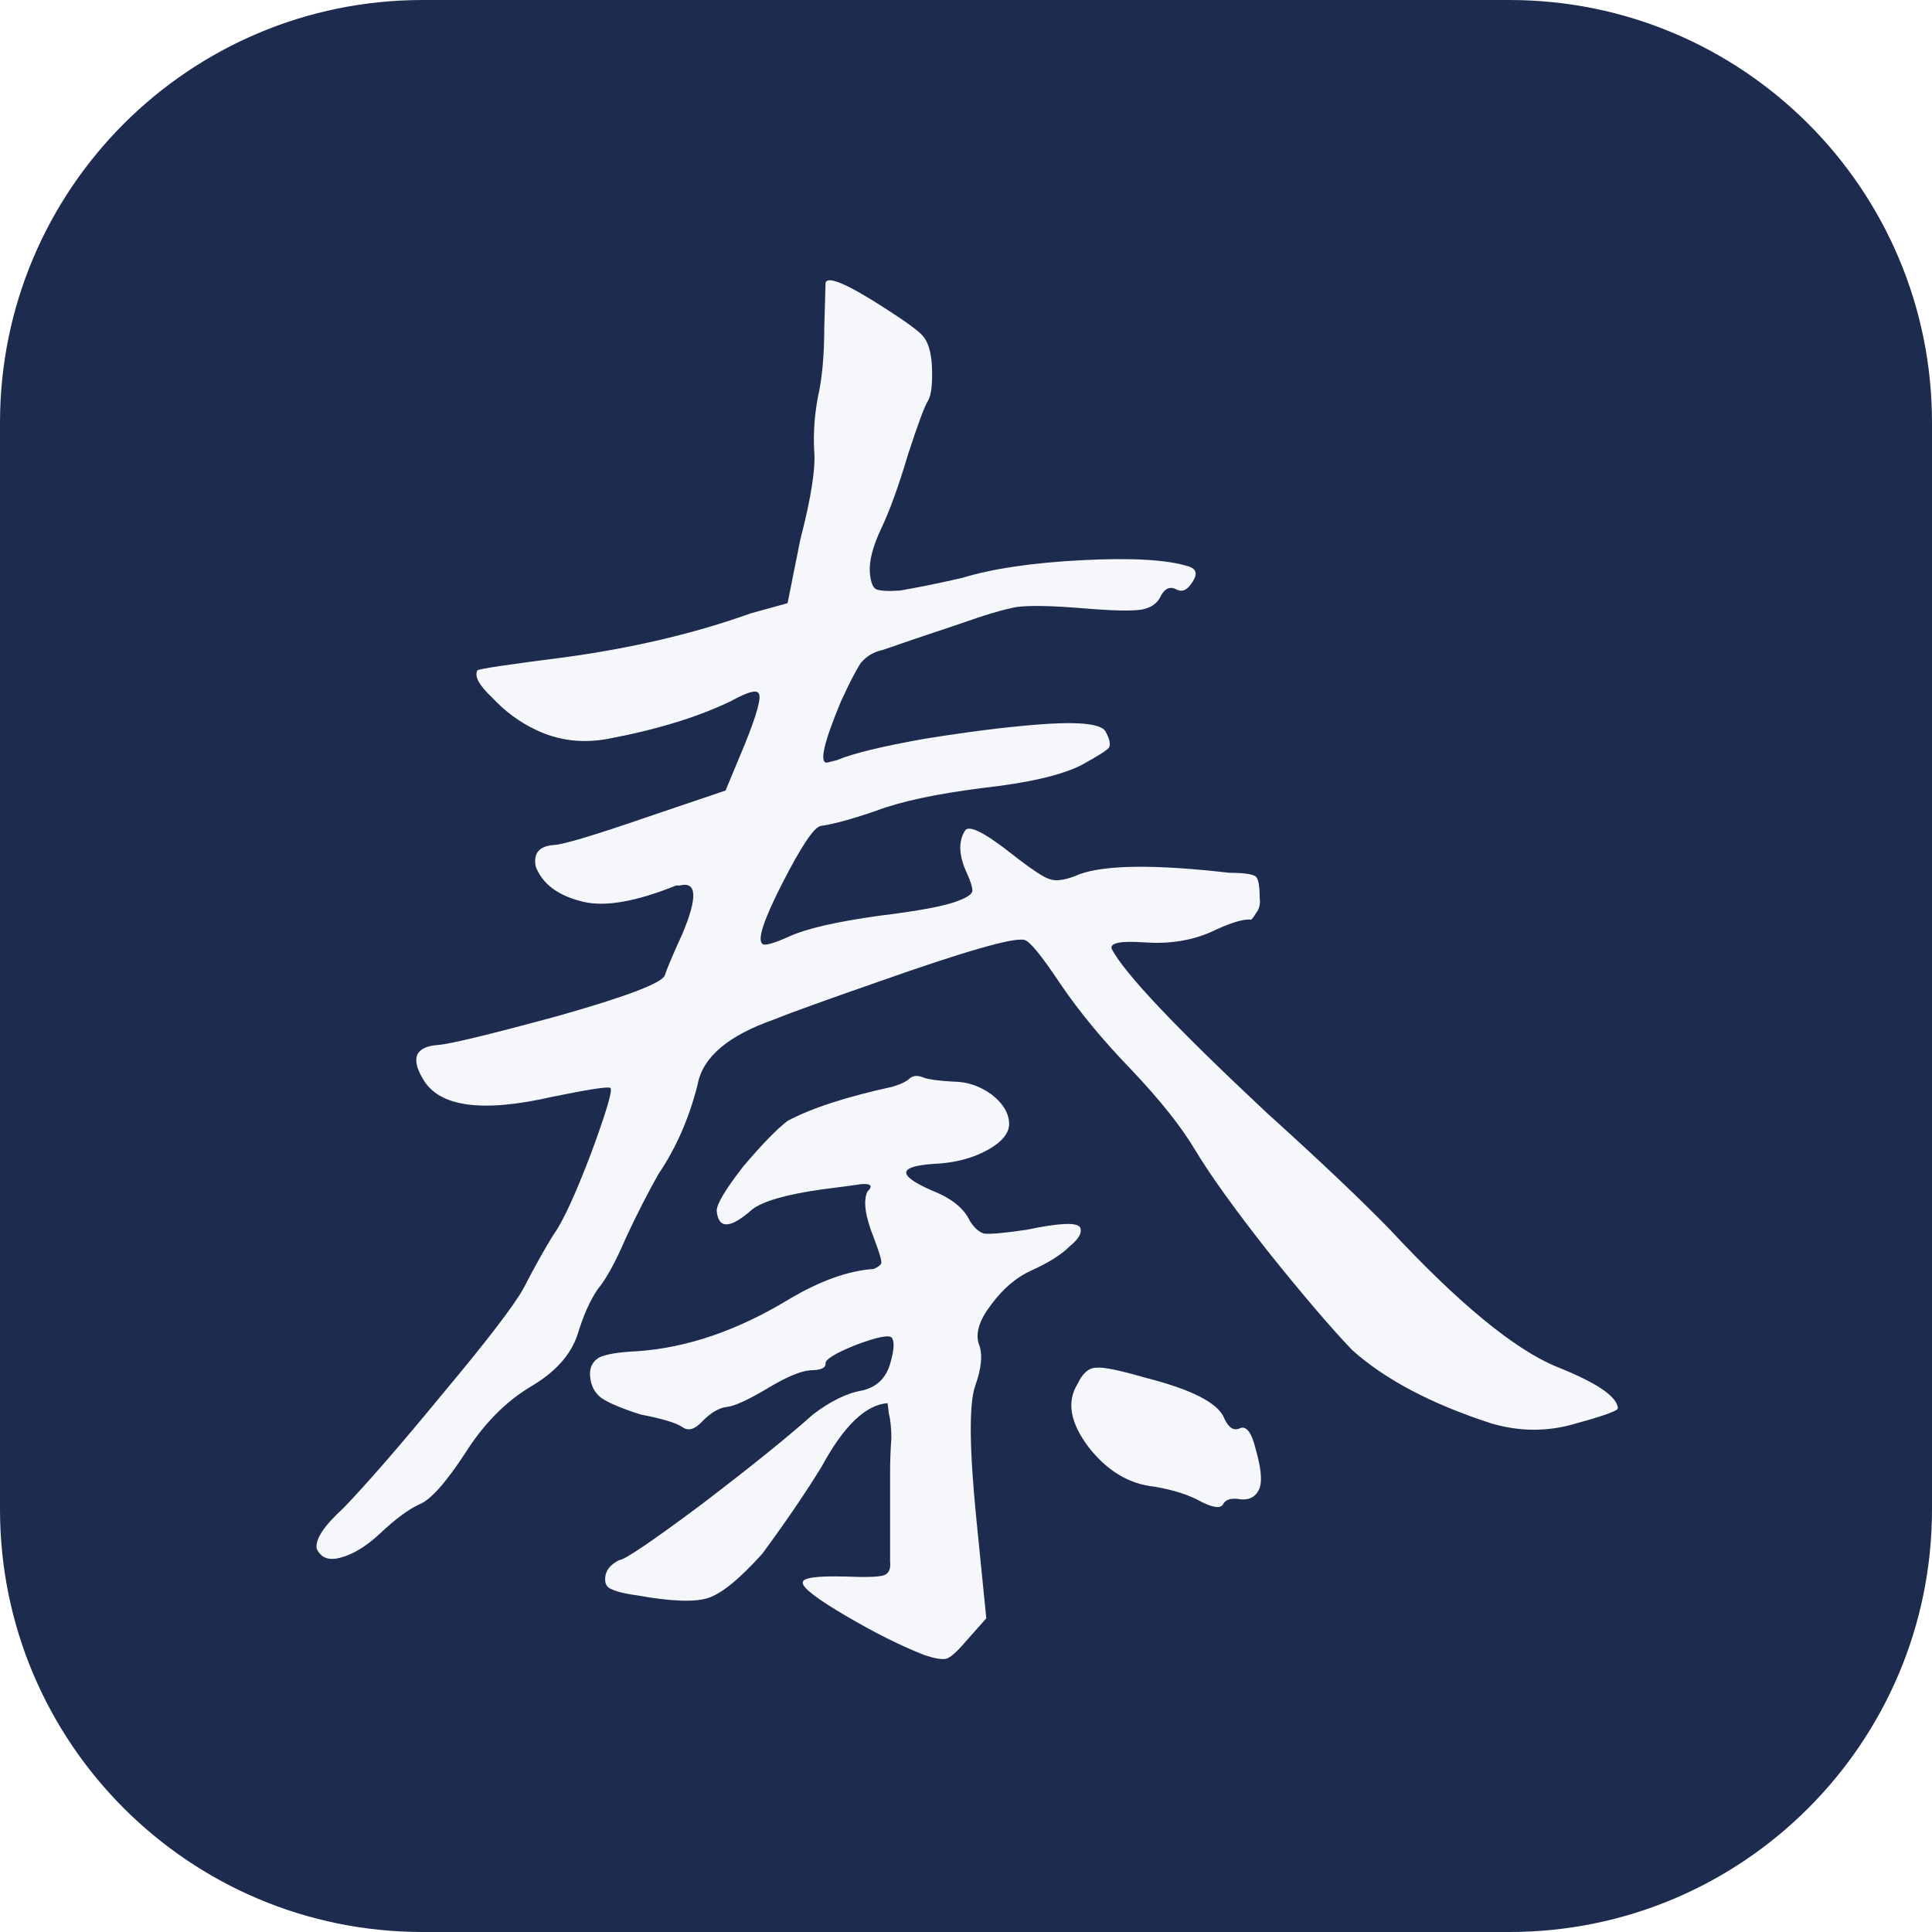
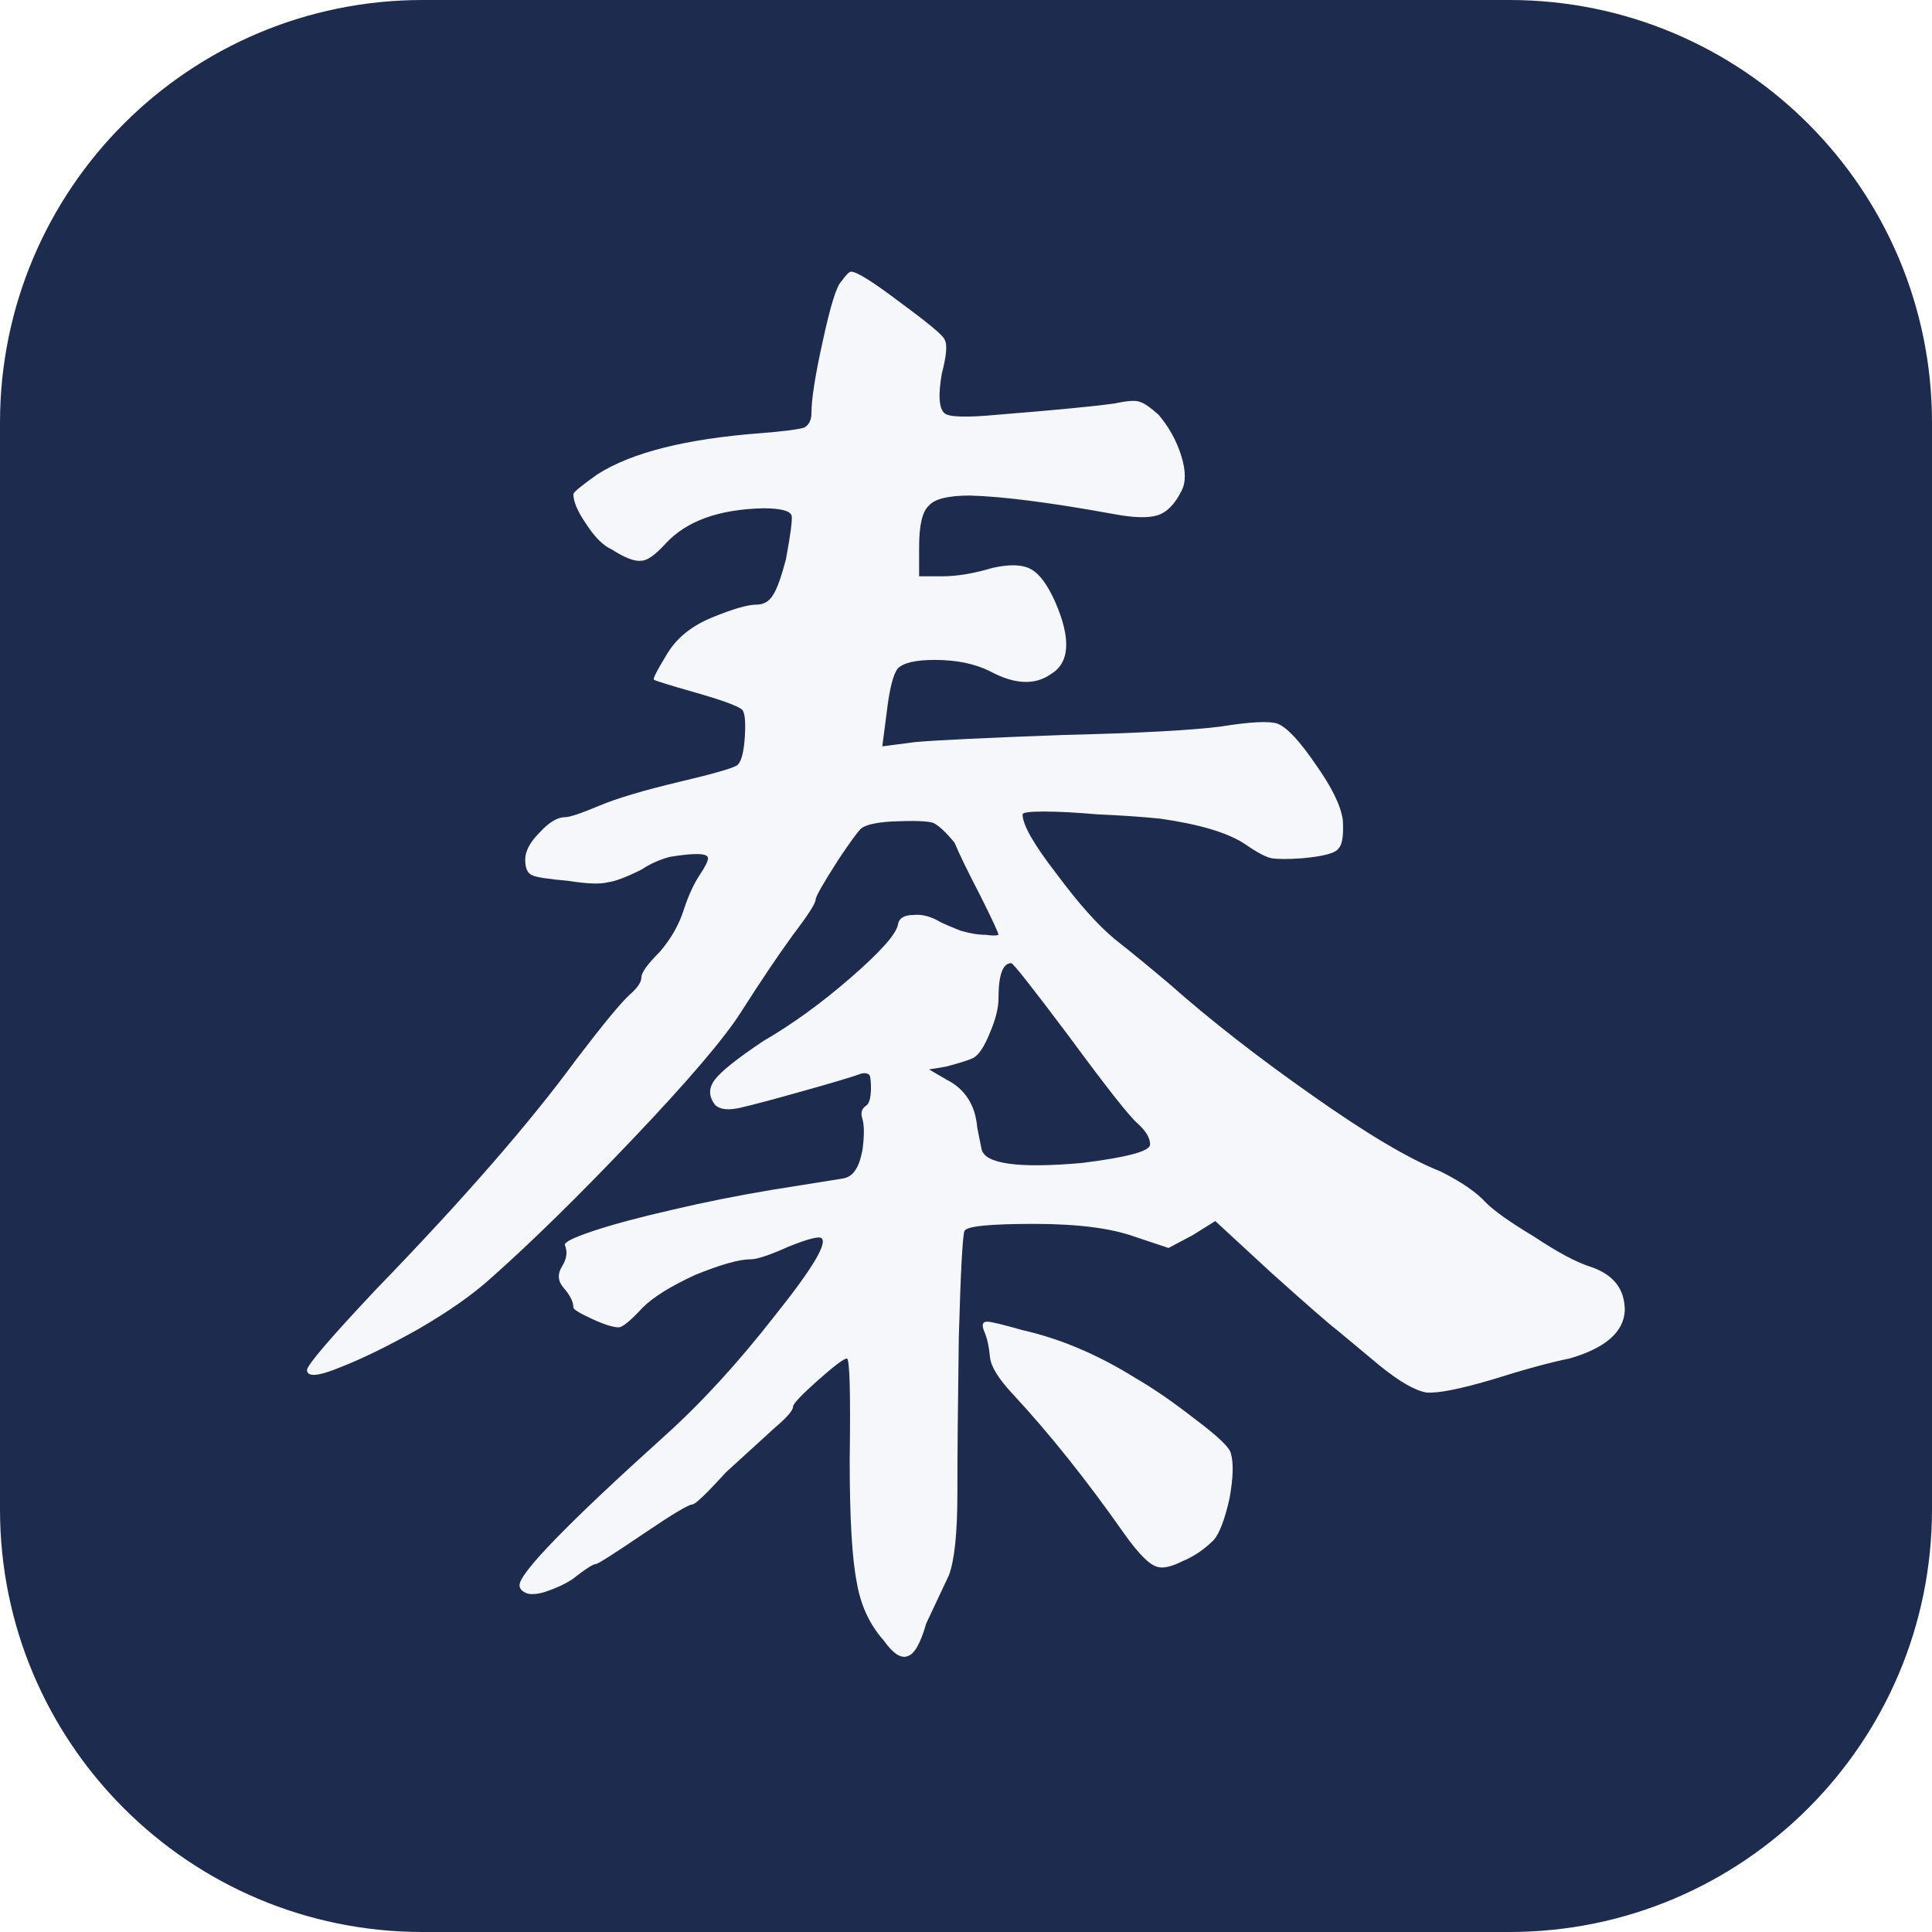
<svg xmlns="http://www.w3.org/2000/svg" viewBox="0 0 64 64">
  <rect width="64" height="64" rx="14" fill="#1d2b4f" />
-   <path fill="#f5f7fb" transform="translate(6.55 5.18) scale(0.4193)" d="M69.5 97.0Q70.1 95.7 71.0 95.7Q71.8 95.6 74.9 96.5L74.9 96.5Q80.4 97.9 81.1 99.7L81.1 99.7Q81.6 100.8 82.3 100.5Q83.1 100.1 83.6 102.2Q84.2 104.3 83.9 105.2Q83.5 106.2 82.4 106.1L82.4 106.1Q81.3 105.9 81.0 106.5Q80.7 107.0 79.3 106.3Q77.9 105.5 75.6 105.1L75.6 105.1Q72.6 104.8 70.4 102.0Q68.2 99.1 69.5 97.0L69.5 97.0ZM54.9 73.5Q55.9 73.2 56.3 72.8Q56.7 72.5 57.4 72.8Q58.0 73.0 59.7 73.1L59.7 73.1Q61.3 73.1 62.7 74.1Q64.0 75.1 64.1 76.3L64.1 76.3Q64.2 77.5 62.4 78.5Q60.6 79.5 58.1 79.6L58.1 79.6Q53.9 79.9 58.0 81.7L58.0 81.7Q60.3 82.6 61.0 84.1L61.0 84.1Q61.5 84.9 62.1 85.1Q62.8 85.2 65.5 84.8L65.5 84.8Q69.3 84.0 69.7 84.6Q70.0 85.2 68.9 86.1Q67.9 87.1 65.9 88.0L65.9 88.0Q64.1 88.8 62.7 90.7Q61.3 92.5 61.7 93.8L61.7 93.8Q62.2 95.0 61.4 97.2Q60.7 99.4 61.5 107.5L61.5 107.5L62.3 115.5L60.7 117.3Q59.6 118.6 59.1 118.7Q58.6 118.8 57.4 118.4L57.4 118.4Q54.6 117.3 51.2 115.3Q47.8 113.3 47.8 112.7Q47.7 112.1 51.2 112.2L51.2 112.2Q53.6 112.3 54.2 112.1Q54.8 111.9 54.7 111.0L54.7 111.0Q54.7 109.8 54.7 104.0L54.7 104.0Q54.7 102.6 54.8 101.3Q54.8 100.1 54.6 99.3Q54.5 98.5 54.5 98.5L54.5 98.5Q51.9 98.7 49.3 103.5L49.3 103.5Q47.4 106.6 44.6 110.4L44.6 110.4Q41.9 113.4 40.3 113.9Q38.7 114.4 34.8 113.7L34.8 113.7Q33.3 113.5 32.7 113.2Q32.1 113.0 32.2 112.2L32.2 112.2Q32.3 111.4 33.3 110.9L33.3 110.9Q33.9 110.9 39.8 106.5Q45.7 102.0 48.6 99.4L48.6 99.4Q50.7 97.8 52.5 97.5Q54.2 97.1 54.7 95.4Q55.2 93.7 54.8 93.3Q54.4 93.0 52.0 93.9Q49.5 94.9 49.6 95.4Q49.6 95.9 48.4 95.9Q47.2 96.0 44.9 97.4Q42.7 98.7 41.8 98.8Q40.9 98.9 39.9 99.9Q39.0 100.9 38.3 100.4Q37.6 99.9 35.0 99.4L35.0 99.4Q32.8 98.7 31.9 98.1Q31.1 97.5 31.0 96.4L31.0 96.4Q30.9 95.4 31.7 94.9Q32.5 94.5 34.7 94.4L34.7 94.4Q40.6 94.0 46.7 90.3L46.7 90.3Q50.4 88.1 53.4 87.9L53.4 87.9Q54.1 87.6 54.0 87.3Q54.0 87.0 53.4 85.4L53.4 85.4Q52.4 82.9 52.9 81.8L52.9 81.8Q53.6 81.1 52.4 81.2L52.4 81.2Q51.8 81.3 49.4 81.6L49.4 81.6Q45.1 82.2 43.8 83.2L43.8 83.2Q41.2 85.5 41.0 83.3L41.0 83.3Q41.0 82.5 43.1 79.8Q45.3 77.2 46.6 76.2L46.6 76.2Q49.4 74.7 54.9 73.5L54.9 73.5ZM49.6 10.0Q49.8 9.1 54.3 12.0L54.3 12.0Q56.8 13.6 57.3 14.2Q57.9 14.9 58.0 16.5L58.0 16.5Q58.1 18.6 57.7 19.3Q57.3 19.9 56.1 23.6Q55.0 27.3 54.0 29.4Q53.0 31.5 53.1 32.9L53.1 32.9Q53.2 34.0 53.6 34.2Q54.1 34.4 55.5 34.3L55.5 34.3Q57.8 33.9 60.4 33.3L60.4 33.3Q64.0 32.2 69.9 31.9Q75.8 31.6 78.3 32.4L78.3 32.4Q79.2 32.7 78.6 33.6Q78.0 34.6 77.3 34.2Q76.5 33.8 76.0 34.9L76.0 34.9Q75.6 35.6 74.6 35.8Q73.5 36.0 69.9 35.7Q66.3 35.4 64.7 35.6Q63.1 35.9 60.3 36.9L60.3 36.9Q56.1 38.3 54.1 39.0L54.1 39.0Q53.1 39.2 52.4 40.0Q51.8 40.9 50.8 43.1L50.8 43.1Q48.8 47.9 49.7 47.9L49.7 47.9Q50.1 47.8 50.5 47.7L50.5 47.7Q52.4 46.9 57.5 46.0Q62.5 45.2 66.2 44.9L66.2 44.9Q71.1 44.5 71.7 45.4L71.7 45.4Q72.2 46.3 72.0 46.7Q71.8 47.0 69.8 48.1L69.8 48.1Q67.4 49.3 62.0 49.9Q56.5 50.6 53.6 51.7Q50.7 52.7 49.2 52.9L49.2 52.9Q48.4 53.1 46.2 57.4Q44.0 61.7 44.6 62.2L44.6 62.2Q44.8 62.5 46.8 61.6Q48.8 60.7 53.8 60.0Q58.7 59.4 60.1 58.8L60.1 58.8Q61.2 58.4 61.2 58.0Q61.2 57.6 60.8 56.7L60.8 56.7Q59.8 54.6 60.6 53.3L60.6 53.3Q61.0 52.5 64.3 55.1L64.3 55.1Q66.6 56.9 67.3 57.1Q68.1 57.4 69.7 56.7L69.7 56.7Q72.8 55.6 81.5 56.6L81.5 56.6Q83.2 56.6 83.6 56.9Q83.9 57.2 83.9 58.6L83.9 58.6Q84.0 59.3 83.6 59.8Q83.3 60.3 83.2 60.3L83.2 60.3Q82.3 60.2 80.0 61.3Q77.7 62.3 74.8 62.1Q72.0 61.9 72.2 62.6L72.2 62.6Q73.7 65.5 84.5 75.6L84.5 75.6Q90.7 81.2 94.2 84.8L94.2 84.8Q102.3 93.5 107.3 95.6L107.3 95.6Q112.1 97.5 112.2 98.9L112.2 98.9Q112.2 99.2 108.9 100.1Q105.6 101.1 102.2 100.1L102.2 100.1Q95.1 97.8 91.2 94.3L91.2 94.3Q88.8 91.8 84.7 86.7Q80.6 81.5 78.8 78.5L78.8 78.5Q77.2 75.8 73.8 72.2Q70.4 68.7 68.1 65.3Q65.9 62.0 65.3 61.9L65.3 61.9Q64.0 61.6 53.8 65.2L53.8 65.2Q47.2 67.5 45.5 68.2L45.5 68.2Q40.1 70.1 39.5 73.3L39.5 73.3Q38.5 77.3 36.4 80.4L36.4 80.4Q35.1 82.7 33.8 85.5Q32.6 88.3 31.6 89.5Q30.7 90.8 30.0 93.1Q29.2 95.5 26.3 97.2Q23.3 99.0 21.1 102.5Q18.8 106.0 17.5 106.5Q16.2 107.1 14.4 108.8L14.4 108.8Q12.8 110.3 11.3 110.7Q9.9 111.1 9.4 110.0L9.4 110.0Q9.2 108.9 11.5 106.8L11.5 106.8Q14.3 103.9 19.4 97.7Q24.5 91.6 25.7 89.5L25.7 89.5Q27.1 86.8 28.1 85.2L28.1 85.2Q29.2 83.7 31.1 78.7Q32.9 73.8 32.6 73.6Q32.4 73.4 28.0 74.3L28.0 74.3Q19.7 76.2 17.8 72.9L17.8 72.9Q16.3 70.4 19.0 70.2L19.0 70.2Q20.4 70.1 28.5 67.9Q36.6 65.6 36.9 64.7Q37.2 63.8 38.3 61.4L38.3 61.4Q40.1 57.1 38.1 57.6L38.1 57.6Q38.0 57.6 37.8 57.6L37.8 57.6Q33.1 59.5 30.5 58.9L30.5 58.9Q27.5 58.2 26.7 56.1L26.7 56.1Q26.4 54.5 28.2 54.4L28.2 54.4Q29.4 54.3 35.5 52.2L35.5 52.2L41.7 50.1L43.2 46.5Q44.7 42.8 44.3 42.4Q44.0 42.0 42.2 43.0L42.2 43.0Q38.3 44.9 32.5 46.0L32.5 46.0Q29.4 46.6 26.7 45.3L26.7 45.3Q24.8 44.4 23.3 42.8Q21.7 41.3 22.1 40.6L22.1 40.6Q22.5 40.4 28.8 39.6L28.8 39.6Q37.0 38.5 43.7 36.1L43.7 36.1L46.6 35.3L47.6 30.3Q48.9 25.3 48.7 23.2Q48.6 21.1 49.0 19.0Q49.5 16.8 49.5 13.5Q49.6 10.1 49.6 10.0L49.6 10.0Z" />
+   <path fill="#f5f7fb" transform="translate(5.71 2.85) scale(0.4694)" d="M59.3 92.3L59.3 92.3Q57.8 90.7 57.7 89.7Q57.6 88.6 57.3 87.9Q57.0 87.2 57.5 87.2L57.5 87.2Q57.9 87.2 60.0 87.8L60.0 87.8Q64.0 88.7 68.0 91.2L68.0 91.2Q69.9 92.3 72.2 94.1Q74.6 95.9 74.7 96.5L74.7 96.5Q75.0 97.5 74.6 99.7Q74.1 101.9 73.5 102.6L73.5 102.6Q72.5 103.6 71.3 104.1Q70.1 104.7 69.5 104.5L69.5 104.5Q68.7 104.3 67.2 102.2L67.2 102.2Q63.2 96.5 59.3 92.3ZM47.2 13.8L47.2 13.8Q47.7 13.1 47.9 13.1L47.9 13.1Q48.5 13.1 51.4 15.3Q54.4 17.5 54.5 17.9L54.5 17.9Q54.8 18.4 54.3 20.3L54.3 20.3Q53.9 22.6 54.5 23.1Q55.0 23.5 58.2 23.2L58.2 23.2Q64.4 22.7 66.5 22.4L66.5 22.4Q67.9 22.1 68.3 22.3Q68.7 22.4 69.6 23.2L69.6 23.2Q70.7 24.5 71.2 26.1Q71.7 27.7 71.2 28.6L71.2 28.6Q70.5 30.0 69.5 30.3Q68.5 30.6 66.4 30.2L66.4 30.2Q59.8 29.0 56.3 28.9L56.3 28.9Q54.0 28.9 53.4 29.6Q52.7 30.2 52.7 32.5L52.7 32.5L52.7 34.6L54.3 34.6Q55.9 34.6 57.9 34.0L57.9 34.0Q59.7 33.6 60.6 34.1Q61.5 34.6 62.3 36.4L62.3 36.4Q64.0 40.3 62.0 41.5L62.0 41.5Q60.3 42.7 57.7 41.3L57.7 41.3Q56.1 40.5 53.8 40.5L53.8 40.5Q51.8 40.5 51.2 41.1Q50.7 41.7 50.4 44.3L50.4 44.3L50.1 46.6L52.4 46.3Q54.6 46.1 62.8 45.8Q70.9 45.6 74.0 45.2Q77.1 44.7 78.0 45.0L78.0 45.0Q79.0 45.4 80.7 47.9Q82.4 50.3 82.6 51.8L82.6 51.8Q82.7 53.4 82.3 53.8Q82.0 54.3 79.7 54.5L79.7 54.5Q78.3 54.6 77.6 54.5Q77.0 54.4 75.7 53.5L75.7 53.5Q73.9 52.3 69.7 51.7L69.7 51.7Q67.7 51.5 65.3 51.4Q63.0 51.2 61.5 51.2Q60.0 51.2 60.0 51.4L60.0 51.4Q60.0 52.5 62.4 55.6Q64.7 58.7 66.5 60.2Q68.4 61.7 70.4 63.4L70.4 63.4Q74.7 67.2 80.4 71.2Q86.2 75.3 89.5 76.6L89.5 76.6Q91.7 77.7 92.7 78.8L92.7 78.8Q93.6 79.7 96.1 81.2Q98.5 82.8 100.0 83.3L100.0 83.3Q102.5 84.1 102.5 86.4L102.5 86.4Q102.4 88.7 98.6 89.8L98.6 89.8Q96.6 90.2 93.1 91.3L93.1 91.3Q89.7 92.3 88.5 92.2Q87.3 92.0 85.2 90.3L85.2 90.3L82.2 87.8Q81.4 87.2 77.5 83.7L77.5 83.7L73.6 80.1L72.0 81.1L70.3 82.0L67.9 81.2Q65.4 80.3 60.8 80.3Q56.1 80.3 55.9 80.8Q55.7 81.3 55.5 88.3Q55.4 95.3 55.4 99.3L55.4 99.3Q55.4 103.5 54.8 105.1L54.8 105.1L53.2 108.5Q52.6 110.6 51.9 110.8Q51.2 111.1 50.2 109.7L50.2 109.7Q48.7 108.0 48.3 105.6Q47.8 103.1 47.8 97.0L47.8 97.0Q47.9 89.8 47.6 89.8L47.6 89.8Q47.3 89.8 45.6 91.3Q43.8 92.9 43.8 93.2L43.8 93.2Q43.8 93.6 42.5 94.7L42.5 94.7L39.1 97.8Q37.0 100.1 36.7 100.1Q36.3 100.1 33.2 102.2Q30.1 104.3 29.9 104.3Q29.6 104.3 28.2 105.4L28.2 105.4Q27.4 105.9 26.5 106.2Q25.7 106.5 25.1 106.4Q24.5 106.2 24.5 105.8L24.5 105.8Q24.5 104.5 34.7 95.3L34.7 95.3Q38.6 91.8 42.5 86.8Q46.5 81.8 45.8 81.3L45.8 81.3Q45.5 81.1 43.5 81.9Q41.5 82.8 40.8 82.8L40.8 82.8Q39.6 82.8 36.9 83.9Q34.3 85.1 33.2 86.2L33.2 86.2Q31.9 87.6 31.5 87.6L31.5 87.6Q30.9 87.6 29.6 87.0Q28.3 86.4 28.3 86.2L28.3 86.2Q28.3 85.6 27.6 84.8Q27.0 84.1 27.5 83.3Q28.0 82.5 27.7 81.8L27.7 81.8Q27.6 81.5 29.7 80.8Q31.8 80.1 35.3 79.3Q38.7 78.5 42.3 77.9L42.3 77.9L47.3 77.1Q47.9 77.0 48.2 76.5Q48.5 76.1 48.7 75.1L48.7 75.1Q48.9 73.6 48.7 72.9Q48.5 72.3 48.9 72.0Q49.3 71.8 49.3 70.7L49.3 70.7Q49.3 70.0 49.2 69.8Q49.0 69.6 48.6 69.7L48.6 69.7Q47.8 70.0 44.6 70.9Q41.4 71.8 40.1 72.1Q38.8 72.4 38.3 71.9L38.3 71.9Q37.6 71.0 38.3 70.1Q39.0 69.2 41.7 67.4L41.7 67.4Q44.8 65.6 47.9 62.9Q51.0 60.2 51.2 59.2L51.2 59.2Q51.3 58.5 52.3 58.5Q53.2 58.4 54.2 59.0L54.2 59.0Q54.6 59.2 55.6 59.6Q56.6 59.9 57.4 59.9Q58.1 60.0 58.3 59.9L58.3 59.9Q58.3 59.7 57.0 57.1Q55.7 54.6 55.2 53.4L55.2 53.4Q54.3 52.3 53.7 52.0Q53.1 51.8 50.8 51.9L50.8 51.9Q49.1 52.0 48.6 52.4Q48.2 52.8 47.0 54.6L47.0 54.6Q45.4 57.1 45.4 57.4Q45.4 57.8 43.8 59.9Q42.2 62.1 40.1 65.4L40.1 65.4Q38.3 68.2 32.5 74.3Q26.7 80.4 22.4 84.2L22.4 84.2Q20.5 85.9 17.4 87.7Q14.2 89.5 11.9 90.4Q9.5 91.4 9.5 90.6L9.5 90.6Q9.6 90.0 14.3 85.0L14.3 85.0Q23.6 75.4 28.5 68.7L28.5 68.7Q31.4 64.9 32.3 64.1L32.3 64.1Q33.1 63.4 33.1 62.9Q33.1 62.4 34.4 61.1Q35.6 59.7 36.1 58.1Q36.6 56.6 37.2 55.7Q37.8 54.8 37.8 54.5Q37.8 54.2 37.0 54.2Q36.3 54.2 35.1 54.4Q34.0 54.7 33.1 55.3L33.1 55.3Q31.5 56.1 30.7 56.2Q29.9 56.4 28.0 56.1L28.0 56.1Q25.8 55.9 25.4 55.7Q24.9 55.5 24.9 54.6L24.9 54.6Q24.9 53.7 25.9 52.7Q26.9 51.6 27.7 51.6L27.7 51.6Q28.2 51.6 30.1 50.8Q32.0 50.0 35.8 49.1Q39.6 48.2 39.9 47.9L39.9 47.9Q40.3 47.5 40.4 45.9Q40.5 44.3 40.2 44.0L40.2 44.0Q39.7 43.6 36.9 42.8Q34.1 42.0 34.0 41.9Q33.8 41.9 34.9 40.1Q35.9 38.4 38.1 37.5Q40.3 36.6 41.2 36.6L41.2 36.6Q42.0 36.6 42.4 35.9Q42.8 35.3 43.3 33.4L43.3 33.4Q43.8 30.7 43.7 30.3Q43.5 29.8 41.7 29.8L41.7 29.8Q37.0 29.9 34.8 32.3L34.8 32.3Q33.7 33.5 33.1 33.5Q32.4 33.6 31.0 32.7L31.0 32.7Q30.1 32.3 29.2 30.9Q28.3 29.6 28.3 28.8L28.3 28.8Q28.3 28.6 30.0 27.4L30.0 27.4Q33.6 25.1 41.5 24.5L41.5 24.5Q44.0 24.3 44.6 24.1Q45.1 23.8 45.1 23.1L45.1 23.1Q45.1 21.6 45.9 18.0Q46.7 14.3 47.2 13.8ZM64.2 76.0L64.2 76.0Q69.0 75.4 69.0 74.7Q69.0 74.0 68.1 73.2Q67.2 72.4 63.3 67.1Q59.4 61.9 59.2 61.9L59.2 61.9Q58.3 61.9 58.3 64.4L58.3 64.4Q58.3 65.4 57.7 66.8Q57.1 68.3 56.5 68.6L56.5 68.6Q56.1 68.8 54.6 69.2L54.6 69.2L53.4 69.4L54.6 70.1Q56.6 71.1 56.8 73.5L56.8 73.5L57.1 75.0Q57.4 76.6 64.2 76.0Z" />
</svg>
